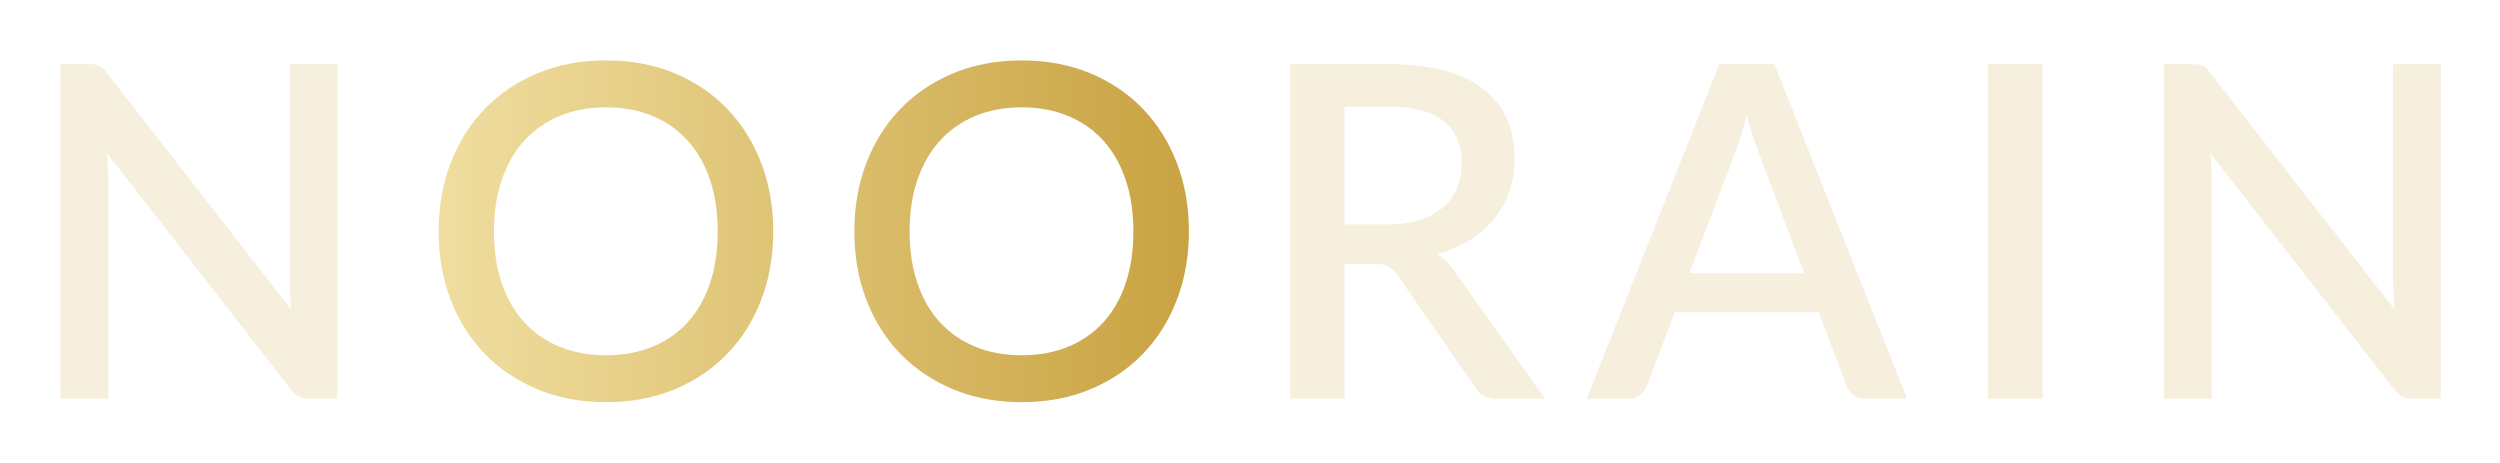
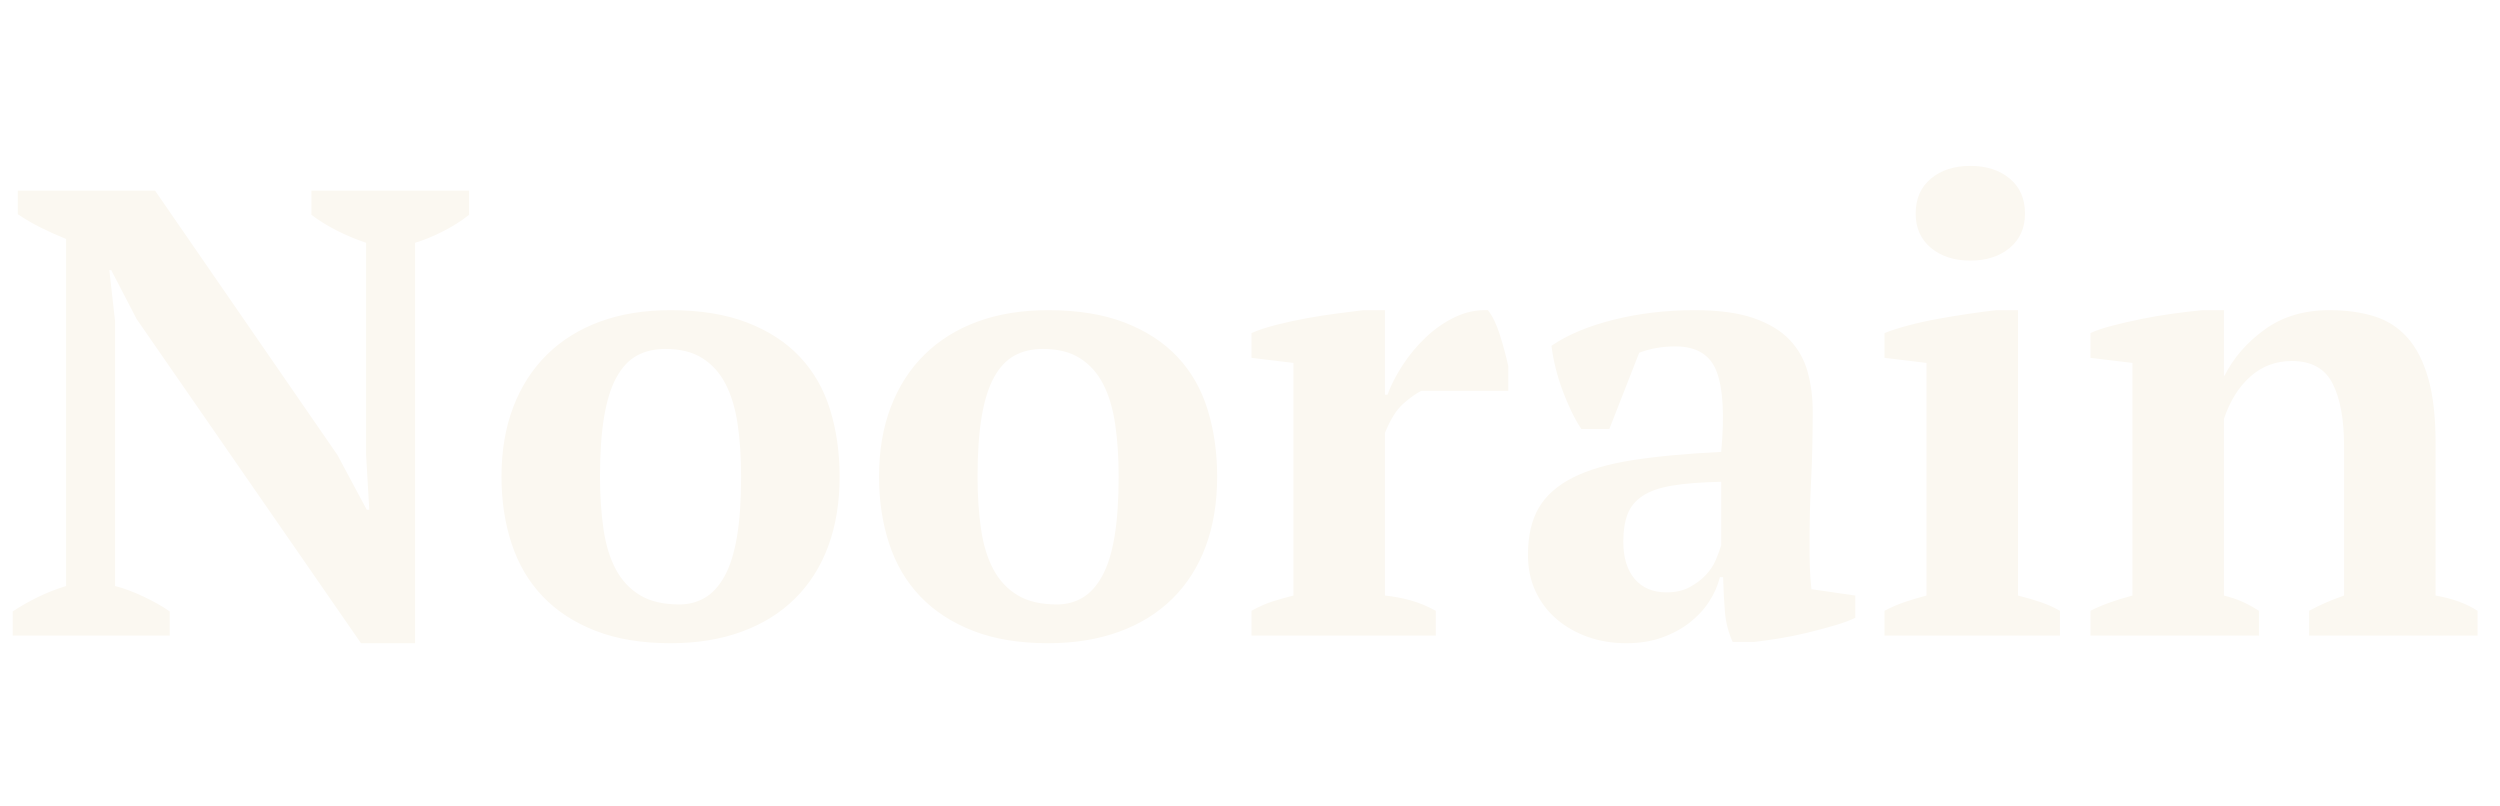
- <svg xmlns="http://www.w3.org/2000/svg" viewBox="0 0 1076 199" width="1076" height="199" role="img" aria-label="Noorain wordmark (dark)">
-   <defs>
-     <linearGradient id="oo-w" x1="188.80" y1="0" x2="511.70" y2="0" gradientUnits="userSpaceOnUse">
-       <stop offset="0" stop-color="#F0DEA0" />
-       <stop offset="1" stop-color="#C9A342" />
-     </linearGradient>
-   </defs>
-   <path d="M38.20 27.60Q39.70 27.60 40.75 27.75Q41.80 27.90 42.70 28.30Q43.60 28.70 44.40 29.50Q45.20 30.30 46.10 31.50L125.30 133.20Q125.00 130.10 124.85 127.10Q124.70 124.10 124.70 121.50V27.60H145.20V171.60H133.30Q130.60 171.60 128.70 170.65Q126.80 169.70 125.10 167.50L46.00 65.90Q46.30 68.80 46.45 71.65Q46.60 74.50 46.60 76.90V171.60H26.00V27.60H38.20Z" fill="#F6EFDE" />
-   <path d="M332.80 99.60Q332.80 115.60 327.60 129.10Q322.40 142.60 312.95 152.35Q303.50 162.10 290.25 167.60Q277.00 173.10 260.80 173.10Q244.70 173.10 231.45 167.60Q218.20 162.10 208.70 152.35Q199.20 142.60 194.00 129.10Q188.80 115.60 188.80 99.60Q188.80 83.60 194.00 70.10Q199.20 56.60 208.70 46.80Q218.20 37.00 231.45 31.50Q244.70 26.00 260.80 26.00Q277.00 26.00 290.25 31.50Q303.50 37.00 312.95 46.80Q322.40 56.60 327.60 70.10Q332.80 83.60 332.80 99.60ZM308.90 99.60Q308.90 87.20 305.55 77.30Q302.20 67.40 295.95 60.50Q289.70 53.60 280.80 49.90Q271.90 46.20 260.80 46.20Q249.80 46.20 240.90 49.90Q232.00 53.60 225.70 60.50Q219.40 67.40 216.00 77.30Q212.60 87.20 212.60 99.60Q212.60 112.10 216.00 122.00Q219.40 131.90 225.70 138.75Q232.00 145.60 240.90 149.25Q249.80 152.90 260.80 152.90Q271.90 152.90 280.80 149.25Q289.70 145.60 295.95 138.75Q302.20 131.90 305.55 122.00Q308.90 112.10 308.90 99.60Z" fill="url(#oo-w)" />
-   <path d="M511.70 99.60Q511.70 115.60 506.50 129.10Q501.30 142.60 491.85 152.35Q482.40 162.10 469.15 167.60Q455.90 173.10 439.70 173.10Q423.60 173.10 410.35 167.60Q397.10 162.10 387.60 152.35Q378.10 142.60 372.90 129.10Q367.70 115.60 367.70 99.60Q367.70 83.60 372.90 70.10Q378.10 56.60 387.60 46.80Q397.10 37.00 410.35 31.50Q423.60 26.00 439.70 26.00Q455.90 26.00 469.15 31.50Q482.40 37.00 491.85 46.80Q501.30 56.60 506.50 70.10Q511.70 83.60 511.70 99.60ZM487.80 99.60Q487.80 87.20 484.45 77.30Q481.10 67.40 474.85 60.50Q468.60 53.60 459.70 49.90Q450.80 46.20 439.70 46.20Q428.70 46.20 419.80 49.90Q410.90 53.60 404.60 60.50Q398.30 67.40 394.90 77.30Q391.50 87.20 391.50 99.60Q391.50 112.10 394.90 122.00Q398.30 131.90 404.60 138.75Q410.90 145.60 419.80 149.25Q428.70 152.90 439.70 152.90Q450.80 152.90 459.70 149.25Q468.60 145.60 474.85 138.75Q481.10 131.90 484.45 122.00Q487.80 112.10 487.80 99.60Z" fill="url(#oo-w)" />
-   <path d="M578.70 113.60V171.60H555.30V27.60H597.70Q611.90 27.60 622.15 30.50Q632.40 33.40 639.00 38.75Q645.60 44.10 648.75 51.60Q651.90 59.10 651.90 68.30Q651.90 75.80 649.65 82.30Q647.40 88.80 643.15 94.10Q638.90 99.40 632.65 103.30Q626.40 107.20 618.50 109.40Q622.90 112.00 626.00 116.70L664.90 171.60H644.00Q637.80 171.60 635.00 166.80L601.40 118.30Q599.70 115.80 597.70 114.70Q595.70 113.60 591.70 113.60ZM578.70 96.60H597.10Q605.10 96.60 611.10 94.65Q617.10 92.70 621.10 89.20Q625.10 85.70 627.10 80.85Q629.10 76.00 629.10 70.10Q629.10 58.30 621.30 52.10Q613.50 45.90 597.70 45.90H578.70Z" fill="#F6EFDE" />
-   <path d="M820.80 171.60H802.70Q799.60 171.60 797.70 170.05Q795.80 168.50 794.80 166.20L782.80 134.40H720.80L708.80 166.20Q708.00 168.20 706.00 169.90Q704.00 171.60 701.00 171.60H682.90L740.00 27.60H763.70ZM727.10 117.60H776.50L756.70 65.00Q755.50 62.10 754.25 58.10Q753.00 54.10 751.80 49.50Q750.60 54.20 749.35 58.15Q748.10 62.10 747.00 65.10Z" fill="#F6EFDE" />
-   <path d="M879.10 171.60H855.60V27.60H879.10Z" fill="#F6EFDE" />
-   <path d="M943.50 27.60Q945.00 27.60 946.05 27.75Q947.10 27.90 948.00 28.30Q948.90 28.70 949.70 29.50Q950.50 30.30 951.40 31.50L1030.60 133.20Q1030.30 130.10 1030.15 127.10Q1030.00 124.10 1030.00 121.50V27.60H1050.50V171.60H1038.60Q1035.90 171.60 1034.00 170.65Q1032.10 169.70 1030.40 167.50L951.30 65.90Q951.60 68.80 951.75 71.65Q951.90 74.50 951.90 76.90V171.60H931.30V27.60H943.50Z" fill="#F6EFDE" />
+ <svg xmlns="http://www.w3.org/2000/svg" viewBox="0 0 590 190" width="590" height="190">
+   <path d="M73.5 45.0H110.7V50.7Q107.85 52.95 104.4 54.675Q100.95 56.4 97.95 57.3V151.8H85.2L32.25 75.3L26.25 63.75H25.8L27.15 75.75V138.3Q30.15 139.05 33.825 140.775Q37.5 142.5 40.05 144.3V150.0H3.0V144.3Q5.7 142.5 8.925 140.925Q12.15 139.35 15.6 138.3V56.4Q12.6 55.2 9.6 53.7Q6.6 52.2 4.2 50.55V45.0H36.6L79.65 107.4L86.55 120.3H87.15L86.4 107.4V57.3Q82.8 56.1 79.425 54.375Q76.05 52.65 73.5 50.7Z M118.35 112.5Q118.35 103.35 121.125 96.075Q123.9 88.8 129.075 83.7Q134.25 78.6 141.6 75.9Q148.95 73.2 158.25 73.2Q168.75 73.2 176.325 76.125Q183.9 79.05 188.775 84.225Q193.65 89.4 195.9 96.675Q198.15 103.95 198.15 112.5Q198.15 121.65 195.45 128.925Q192.75 136.2 187.575 141.3Q182.4 146.4 174.975 149.1Q167.55 151.8 158.25 151.8Q148.05 151.8 140.55 148.875Q133.05 145.95 128.1 140.775Q123.15 135.6 120.75 128.325Q118.35 121.05 118.35 112.5ZM141.6 112.5Q141.6 119.25 142.425 124.875Q143.25 130.5 145.35 134.4Q147.45 138.3 151.05 140.475Q154.65 142.65 160.35 142.65Q163.65 142.65 166.35 141.075Q169.05 139.5 171.0 135.975Q172.95 132.45 173.925 126.675Q174.9 120.9 174.9 112.5Q174.9 105.6 174.075 100.05Q173.25 94.5 171.225 90.6Q169.2 86.7 165.75 84.525Q162.3 82.35 157.05 82.35Q153.15 82.35 150.3 83.925Q147.45 85.5 145.5 89.025Q143.55 92.55 142.575 98.325Q141.6 104.1 141.6 112.5Z M207.45 112.5Q207.45 103.35 210.225 96.075Q213.0 88.8 218.175 83.7Q223.35 78.6 230.7 75.9Q238.05 73.2 247.35 73.2Q257.85 73.2 265.425 76.125Q273.0 79.05 277.875 84.225Q282.75 89.4 285.0 96.675Q287.25 103.95 287.25 112.5Q287.25 121.65 284.55 128.925Q281.85 136.2 276.675 141.3Q271.5 146.4 264.075 149.1Q256.65 151.8 247.35 151.8Q237.15 151.8 229.65 148.875Q222.15 145.95 217.2 140.775Q212.25 135.6 209.85 128.325Q207.45 121.05 207.45 112.5ZM230.7 112.5Q230.7 119.25 231.525 124.875Q232.35 130.5 234.45 134.4Q236.55 138.3 240.15 140.475Q243.75 142.65 249.45 142.65Q252.75 142.65 255.45 141.075Q258.15 139.5 260.1 135.975Q262.05 132.45 263.025 126.675Q264.0 120.9 264.0 112.5Q264.0 105.6 263.175 100.05Q262.35 94.5 260.325 90.6Q258.3 86.7 254.85 84.525Q251.4 82.35 246.15 82.35Q242.25 82.35 239.4 83.925Q236.55 85.5 234.6 89.025Q232.65 92.55 231.675 98.325Q230.7 104.1 230.7 112.5Z M335.4 92.25Q333.6 93.15 331.2 95.25Q328.8 97.35 326.85 102.15V140.55Q329.85 140.85 332.85 141.675Q335.85 142.5 338.85 144.15V150.0H295.35V144.15Q298.05 142.65 300.45 141.9Q302.85 141.15 305.25 140.55V85.65L295.35 84.45V78.6Q297.75 77.55 301.275 76.65Q304.8 75.75 308.55 75.075Q312.3 74.4 315.825 73.95Q319.35 73.5 321.75 73.2H326.85V93.15H327.45Q328.65 89.85 330.975 86.25Q333.3 82.65 336.45 79.65Q339.6 76.65 343.35 74.85Q347.1 73.05 351.15 73.2Q352.8 75.3 354.0 79.125Q355.2 82.95 355.95 86.4V92.25Z M427.05 128.25Q427.05 131.55 427.125 133.95Q427.2 136.35 427.5 139.05L437.85 140.55V145.8Q436.05 146.7 432.975 147.6Q429.9 148.5 426.525 149.325Q423.15 150.15 419.85 150.675Q416.55 151.2 414 151.5H408.9Q407.4 148.05 407.1 144.6Q406.8 141.15 406.65 136.2H405.9Q405.15 139.2 403.35 141.975Q401.55 144.75 398.775 146.925Q396 149.1 392.25 150.45Q388.5 151.8 383.85 151.8Q378.9 151.8 374.7 150.3Q370.5 148.8 367.35 146.1Q364.2 143.4 362.4 139.575Q360.6 135.75 360.6 130.95Q360.6 124.2 363.15 119.85Q365.7 115.5 371.175 112.725Q376.65 109.95 385.275 108.6Q393.9 107.25 406.2 106.65Q407.4 93.75 405.15 87.75Q402.9 81.75 395.4 81.75Q390.75 81.75 386.85 83.25L379.8 101.25H373.2Q372 99.45 370.875 97.125Q369.75 94.8 368.775 92.175Q367.8 89.55 367.125 86.85Q366.45 84.15 366.15 81.6Q371.85 77.7 380.85 75.45Q389.85 73.2 399.9 73.2Q408.45 73.2 413.85 75.075Q419.25 76.95 422.325 80.175Q425.4 83.4 426.6 87.75Q427.8 92.1 427.8 97.05Q427.8 106.05 427.425 113.325Q427.05 120.6 427.05 128.25ZM393.3 139.8Q396.45 139.8 398.7 138.6Q400.95 137.4 402.525 135.75Q404.1 134.1 404.925 132.15Q405.75 130.2 406.2 128.7V113.7Q399.15 113.85 394.65 114.6Q390.15 115.35 387.6 117.075Q385.05 118.8 384.075 121.425Q383.1 124.05 383.1 127.8Q383.1 133.5 385.8 136.65Q388.5 139.8 393.3 139.8Z M486.15 150.0H444.75V144.15Q447 142.95 449.4 142.125Q451.8 141.3 454.65 140.55V85.65L444.75 84.45V78.6Q447 77.7 450.375 76.8Q453.75 75.9 457.5 75.225Q461.25 74.55 464.85 74.025Q468.45 73.5 471.15 73.2H476.25V140.55Q479.25 141.3 481.65 142.125Q484.05 142.95 486.15 144.15ZM452.1 50.4Q452.1 45.15 455.7 42.15Q459.3 39.15 465 39.15Q470.7 39.15 474.3 42.15Q477.9 45.15 477.9 50.4Q477.9 55.5 474.3 58.5Q470.7 61.5 465 61.5Q459.3 61.5 455.7 58.5Q452.1 55.5 452.1 50.4Z M584.7 150.0H544.95V144.15Q546.9 143.1 548.775 142.275Q550.65 141.45 553.2 140.55V105.3Q553.2 95.85 550.5 90.525Q547.8 85.2 540.9 85.2Q535.2 85.2 531.075 88.875Q526.95 92.55 524.85 98.85V140.55Q527.25 141.15 529.125 141.975Q531.0 142.8 533.1 144.15V150.0H493.35V144.15Q497.1 142.2 503.25 140.55V85.65L493.35 84.45V78.6Q495.3 77.7 498.45 76.875Q501.6 76.05 505.275 75.3Q508.95 74.55 512.775 74.025Q516.6 73.5 519.75 73.2H524.85V88.65H525.0Q528.15 82.35 534.45 77.775Q540.75 73.2 549.75 73.2Q555.6 73.2 560.25 74.625Q564.9 76.05 568.125 79.65Q571.35 83.25 573.075 89.325Q574.8 95.4 574.8 104.7V140.55Q580.8 141.6 584.7 144.15Z" fill="#FBF8F1" />
</svg>
